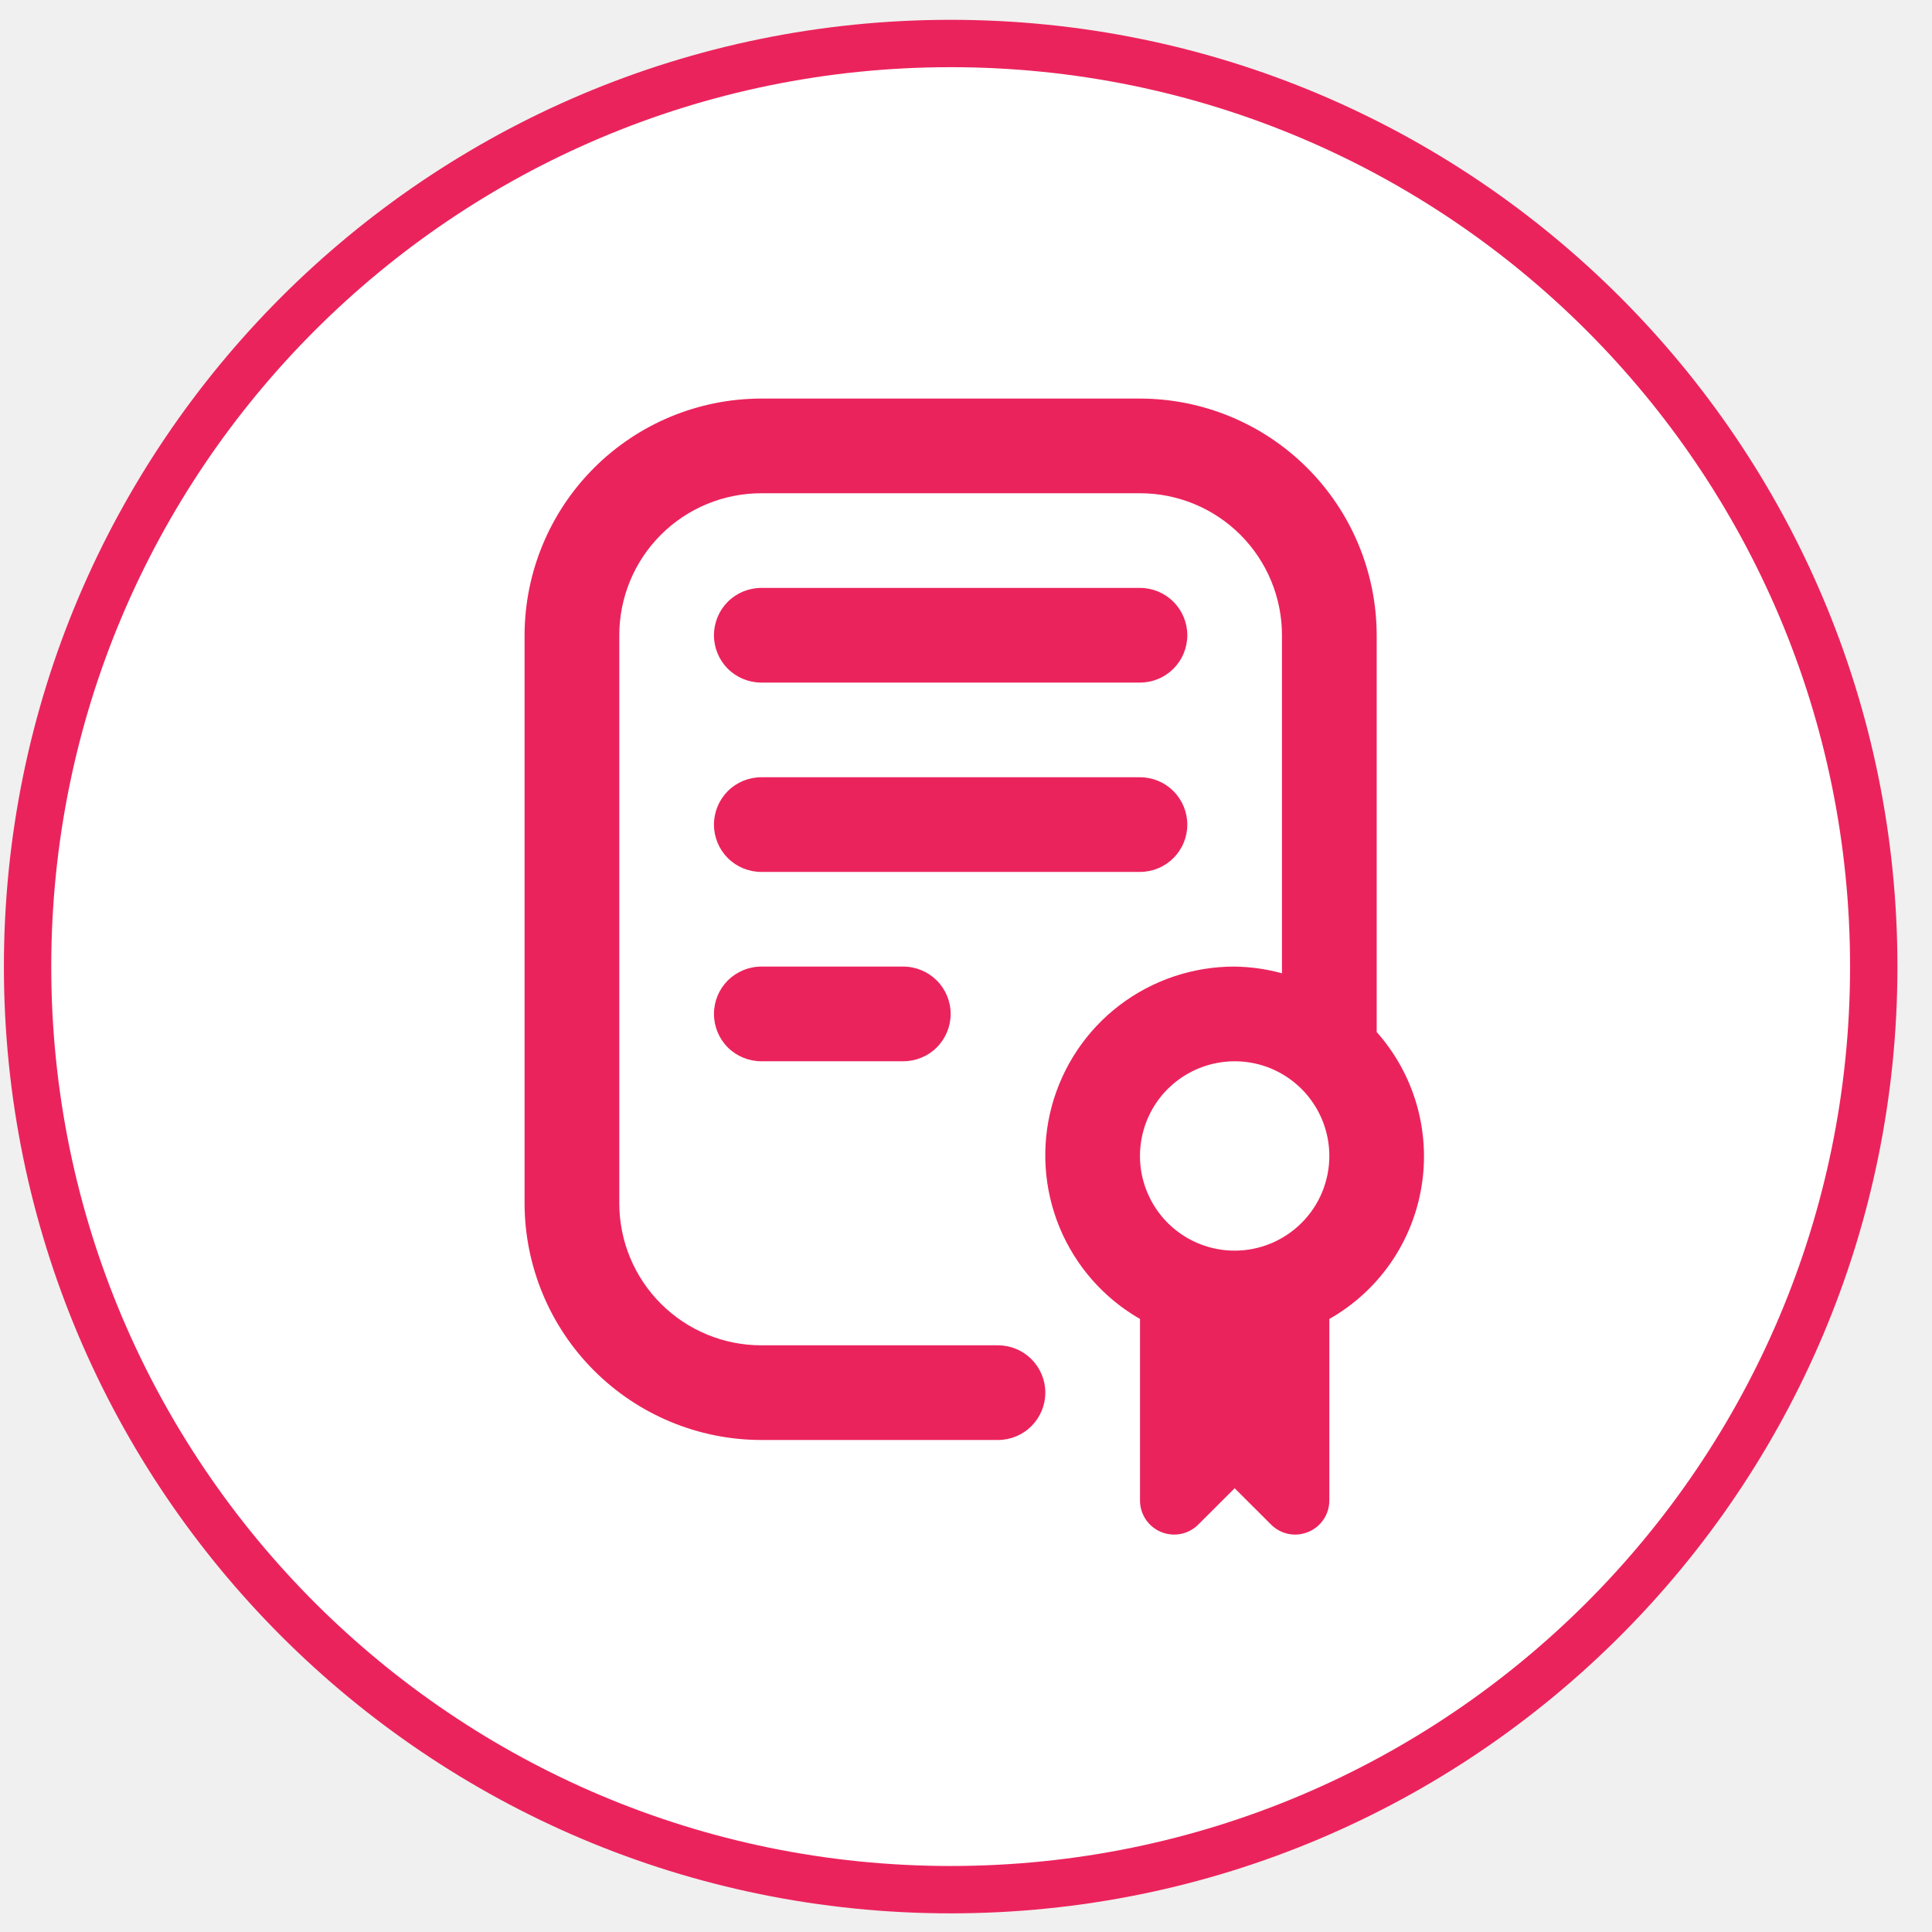
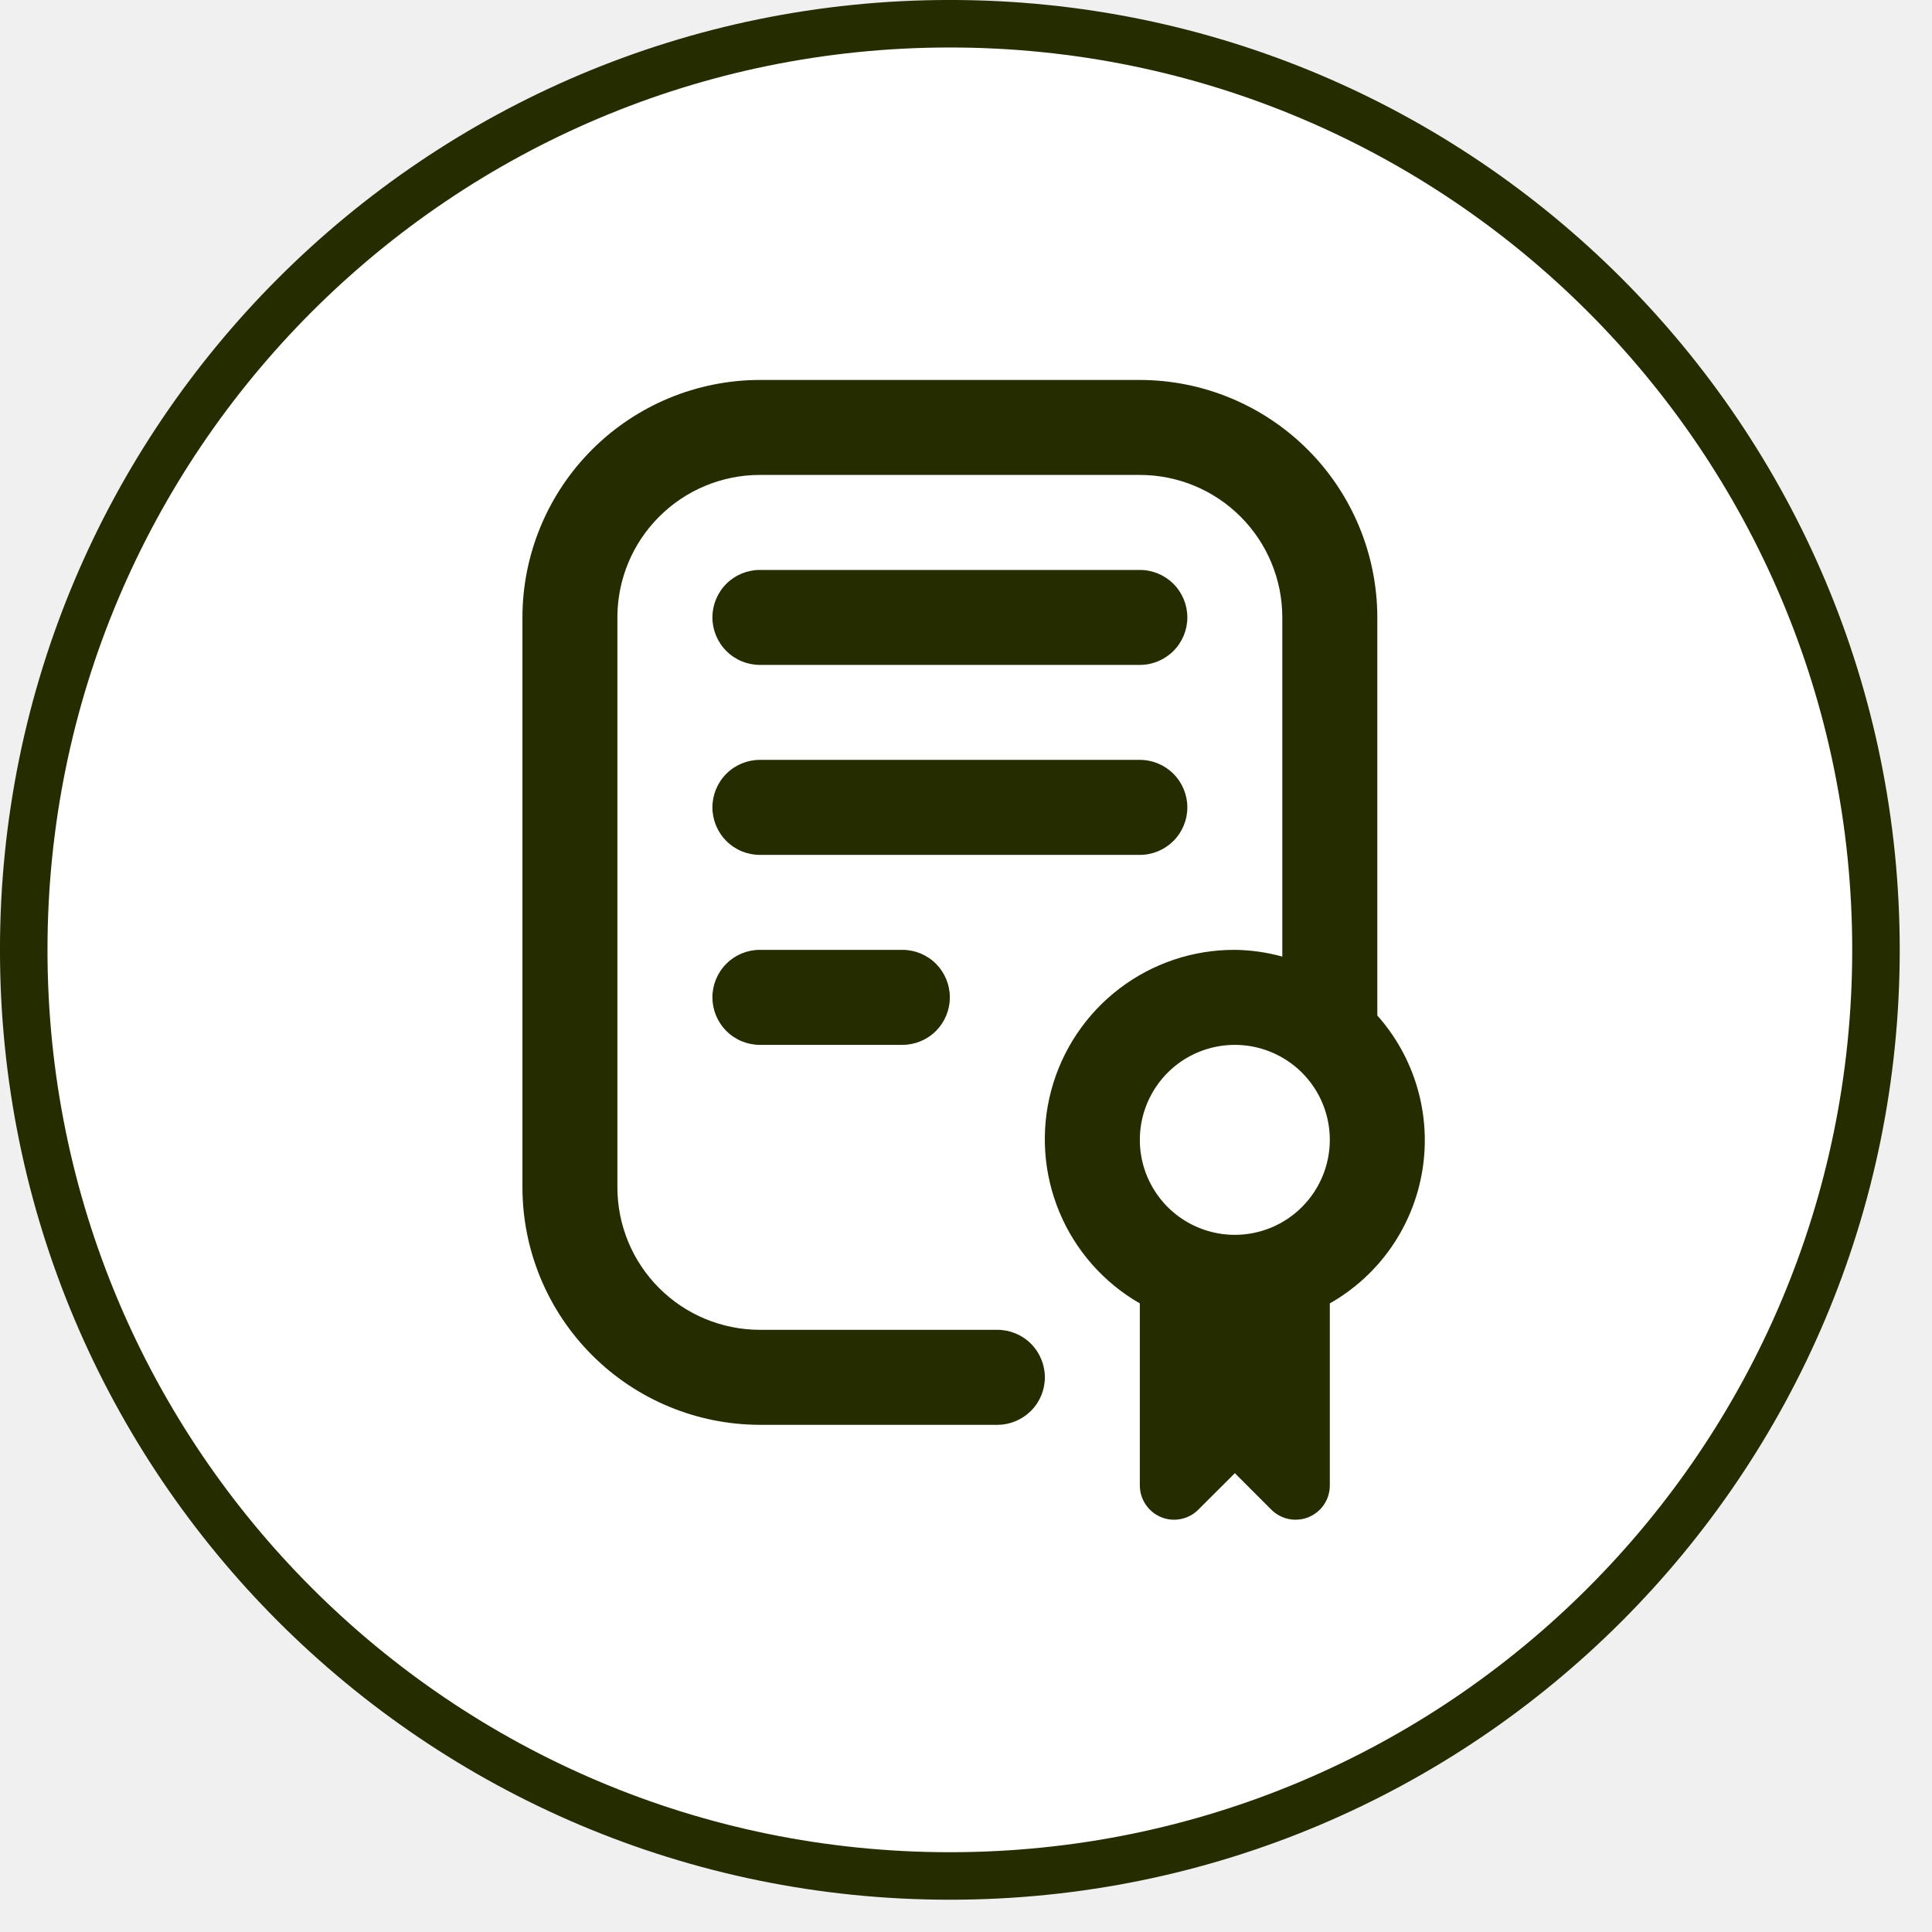
- <svg xmlns="http://www.w3.org/2000/svg" width="33" height="33" viewBox="0 0 33 33" fill="none">
-   <rect x="0.471" y="0.743" width="31.534" height="31.534" rx="15.767" fill="white" />
-   <rect x="0.471" y="0.743" width="31.534" height="31.534" rx="15.767" stroke="#EB235C" stroke-width="0.809" />
-   <g clip-path="url(#clip0_259_11306)">
-     <path d="M15.429 16.51C15.643 16.51 15.849 16.596 16.001 16.747C16.152 16.899 16.238 17.104 16.238 17.319C16.238 17.533 16.152 17.739 16.001 17.891C15.849 18.042 15.643 18.127 15.429 18.127H13.003C12.789 18.127 12.583 18.042 12.431 17.891C12.28 17.739 12.195 17.533 12.195 17.319C12.195 17.104 12.28 16.899 12.431 16.747C12.583 16.596 12.789 16.51 13.003 16.51H15.429ZM20.28 14.085C20.28 13.87 20.195 13.665 20.043 13.513C19.892 13.361 19.686 13.276 19.472 13.276H13.003C12.789 13.276 12.583 13.361 12.431 13.513C12.28 13.665 12.195 13.87 12.195 14.085C12.195 14.299 12.28 14.505 12.431 14.656C12.583 14.808 12.789 14.893 13.003 14.893H19.472C19.686 14.893 19.892 14.808 20.043 14.656C20.195 14.505 20.28 14.299 20.28 14.085ZM13.003 11.659H19.472C19.686 11.659 19.892 11.574 20.043 11.422C20.195 11.271 20.28 11.065 20.28 10.85C20.28 10.636 20.195 10.43 20.043 10.279C19.892 10.127 19.686 10.042 19.472 10.042H13.003C12.789 10.042 12.583 10.127 12.431 10.279C12.28 10.43 12.195 10.636 12.195 10.85C12.195 11.065 12.28 11.271 12.431 11.422C12.583 11.574 12.789 11.659 13.003 11.659ZM22.706 22.529V25.628C22.706 25.744 22.672 25.857 22.608 25.953C22.544 26.048 22.453 26.123 22.346 26.167C22.239 26.211 22.122 26.223 22.009 26.201C21.896 26.178 21.792 26.122 21.711 26.041L21.089 25.42L20.467 26.041C20.386 26.122 20.282 26.178 20.169 26.201C20.055 26.223 19.938 26.211 19.831 26.167C19.725 26.123 19.634 26.048 19.57 25.953C19.506 25.857 19.472 25.744 19.472 25.628V22.529C18.855 22.175 18.373 21.627 18.1 20.97C17.828 20.313 17.78 19.584 17.964 18.898C18.149 18.211 18.555 17.604 19.12 17.172C19.686 16.741 20.378 16.508 21.089 16.51C21.362 16.514 21.634 16.552 21.897 16.625V10.85C21.897 10.207 21.642 9.59 21.187 9.135C20.732 8.68 20.115 8.425 19.472 8.425H13.003C12.36 8.425 11.743 8.68 11.288 9.135C10.833 9.59 10.578 10.207 10.578 10.85V20.553C10.578 21.196 10.833 21.813 11.288 22.268C11.743 22.723 12.36 22.979 13.003 22.979H17.046C17.261 22.979 17.466 23.064 17.618 23.216C17.769 23.367 17.855 23.573 17.855 23.787C17.855 24.002 17.769 24.207 17.618 24.359C17.466 24.511 17.261 24.596 17.046 24.596H13.003C11.931 24.595 10.904 24.168 10.146 23.41C9.388 22.652 8.962 21.625 8.96 20.553V10.85C8.962 9.779 9.388 8.751 10.146 7.993C10.904 7.235 11.931 6.809 13.003 6.808H19.472C20.544 6.809 21.571 7.235 22.329 7.993C23.087 8.751 23.513 9.779 23.515 10.85V17.628C23.831 17.983 24.064 18.405 24.197 18.863C24.329 19.32 24.358 19.802 24.28 20.271C24.203 20.741 24.021 21.188 23.749 21.579C23.477 21.969 23.12 22.294 22.706 22.529ZM22.706 19.745C22.706 19.425 22.611 19.112 22.433 18.846C22.256 18.58 22.003 18.373 21.708 18.25C21.412 18.128 21.087 18.096 20.773 18.159C20.46 18.221 20.172 18.375 19.945 18.601C19.719 18.827 19.565 19.115 19.503 19.429C19.44 19.743 19.472 20.068 19.595 20.363C19.717 20.659 19.924 20.911 20.19 21.089C20.456 21.267 20.769 21.362 21.089 21.362C21.518 21.362 21.929 21.191 22.232 20.888C22.536 20.585 22.706 20.173 22.706 19.745Z" fill="#EB235C" />
+ <svg xmlns="http://www.w3.org/2000/svg" width="39" height="39" viewBox="0 0 39 39" fill="none">
+   <rect x="0.479" y="0.479" width="37.39" height="37.39" rx="18.695" fill="white" />
+   <rect x="0.479" y="0.479" width="37.39" height="37.39" rx="18.695" stroke="#252C00" stroke-width="0.959" />
+   <g clip-path="url(#clip0_562_1619)">
+     <path d="M18.216 19.174C18.47 19.174 18.714 19.275 18.894 19.455C19.073 19.635 19.174 19.879 19.174 20.133C19.174 20.387 19.073 20.631 18.894 20.811C18.714 20.991 18.47 21.092 18.216 21.092H15.339C15.085 21.092 14.841 20.991 14.662 20.811C14.482 20.631 14.381 20.387 14.381 20.133C14.381 19.879 14.482 19.635 14.662 19.455C14.841 19.275 15.085 19.174 15.339 19.174H18.216ZM23.968 16.298C23.968 16.044 23.867 15.8 23.687 15.62C23.507 15.44 23.264 15.339 23.009 15.339H15.339C15.085 15.339 14.841 15.44 14.662 15.62C14.482 15.8 14.381 16.044 14.381 16.298C14.381 16.552 14.482 16.796 14.662 16.976C14.841 17.156 15.085 17.257 15.339 17.257H23.009C23.264 17.257 23.507 17.156 23.687 16.976C23.867 16.796 23.968 16.552 23.968 16.298ZM15.339 13.422H23.009C23.264 13.422 23.507 13.321 23.687 13.141C23.867 12.961 23.968 12.717 23.968 12.463C23.968 12.209 23.867 11.965 23.687 11.785C23.507 11.606 23.264 11.505 23.009 11.505H15.339C15.085 11.505 14.841 11.606 14.662 11.785C14.482 11.965 14.381 12.209 14.381 12.463C14.381 12.717 14.482 12.961 14.662 13.141C14.841 13.321 15.085 13.422 15.339 13.422ZM26.844 26.311V29.986C26.844 30.123 26.804 30.256 26.728 30.37C26.652 30.484 26.544 30.572 26.418 30.625C26.291 30.677 26.152 30.691 26.018 30.664C25.884 30.637 25.761 30.572 25.664 30.475L24.927 29.738L24.189 30.475C24.093 30.572 23.97 30.637 23.835 30.664C23.701 30.691 23.562 30.677 23.436 30.625C23.31 30.572 23.202 30.484 23.126 30.37C23.05 30.256 23.009 30.123 23.009 29.986V26.311C22.278 25.891 21.706 25.241 21.383 24.462C21.06 23.683 21.003 22.819 21.222 22.005C21.441 21.191 21.923 20.471 22.593 19.959C23.263 19.447 24.083 19.171 24.927 19.174C25.251 19.178 25.573 19.224 25.885 19.31V12.463C25.885 11.7 25.582 10.969 25.043 10.43C24.504 9.89 23.772 9.587 23.009 9.587H15.339C14.577 9.587 13.845 9.89 13.306 10.43C12.766 10.969 12.463 11.7 12.463 12.463V23.968C12.463 24.731 12.766 25.462 13.306 26.002C13.845 26.541 14.577 26.844 15.339 26.844H20.133C20.387 26.844 20.631 26.945 20.811 27.125C20.991 27.305 21.092 27.549 21.092 27.803C21.092 28.057 20.991 28.301 20.811 28.481C20.631 28.66 20.387 28.762 20.133 28.762H15.339C14.069 28.76 12.85 28.255 11.952 27.356C11.053 26.457 10.547 25.239 10.546 23.968V12.463C10.547 11.192 11.053 9.974 11.952 9.075C12.85 8.177 14.069 7.671 15.339 7.67H23.009C24.28 7.671 25.498 8.177 26.397 9.075C27.296 9.974 27.801 11.192 27.803 12.463V20.499C28.178 20.921 28.455 21.421 28.612 21.964C28.769 22.506 28.803 23.077 28.711 23.634C28.619 24.191 28.404 24.721 28.081 25.184C27.758 25.647 27.335 26.032 26.844 26.311ZM26.844 23.009C26.844 22.63 26.732 22.259 26.521 21.944C26.31 21.629 26.011 21.383 25.66 21.238C25.31 21.093 24.925 21.055 24.553 21.129C24.181 21.203 23.839 21.385 23.571 21.653C23.303 21.922 23.12 22.263 23.046 22.635C22.972 23.007 23.01 23.393 23.155 23.743C23.3 24.093 23.546 24.393 23.861 24.604C24.177 24.814 24.547 24.927 24.927 24.927C25.435 24.927 25.923 24.725 26.282 24.365C26.642 24.005 26.844 23.518 26.844 23.009Z" fill="#252C00" />
  </g>
  <defs>
-     <clipPath id="clip0_259_11306">
-       <rect width="19.405" height="19.405" fill="white" transform="translate(6.53467 6.80762)" />
+     <clipPath id="clip0_562_1619">
+       <rect width="23.009" height="23.009" fill="white" transform="translate(7.66992 7.66968)" />
    </clipPath>
  </defs>
</svg>
